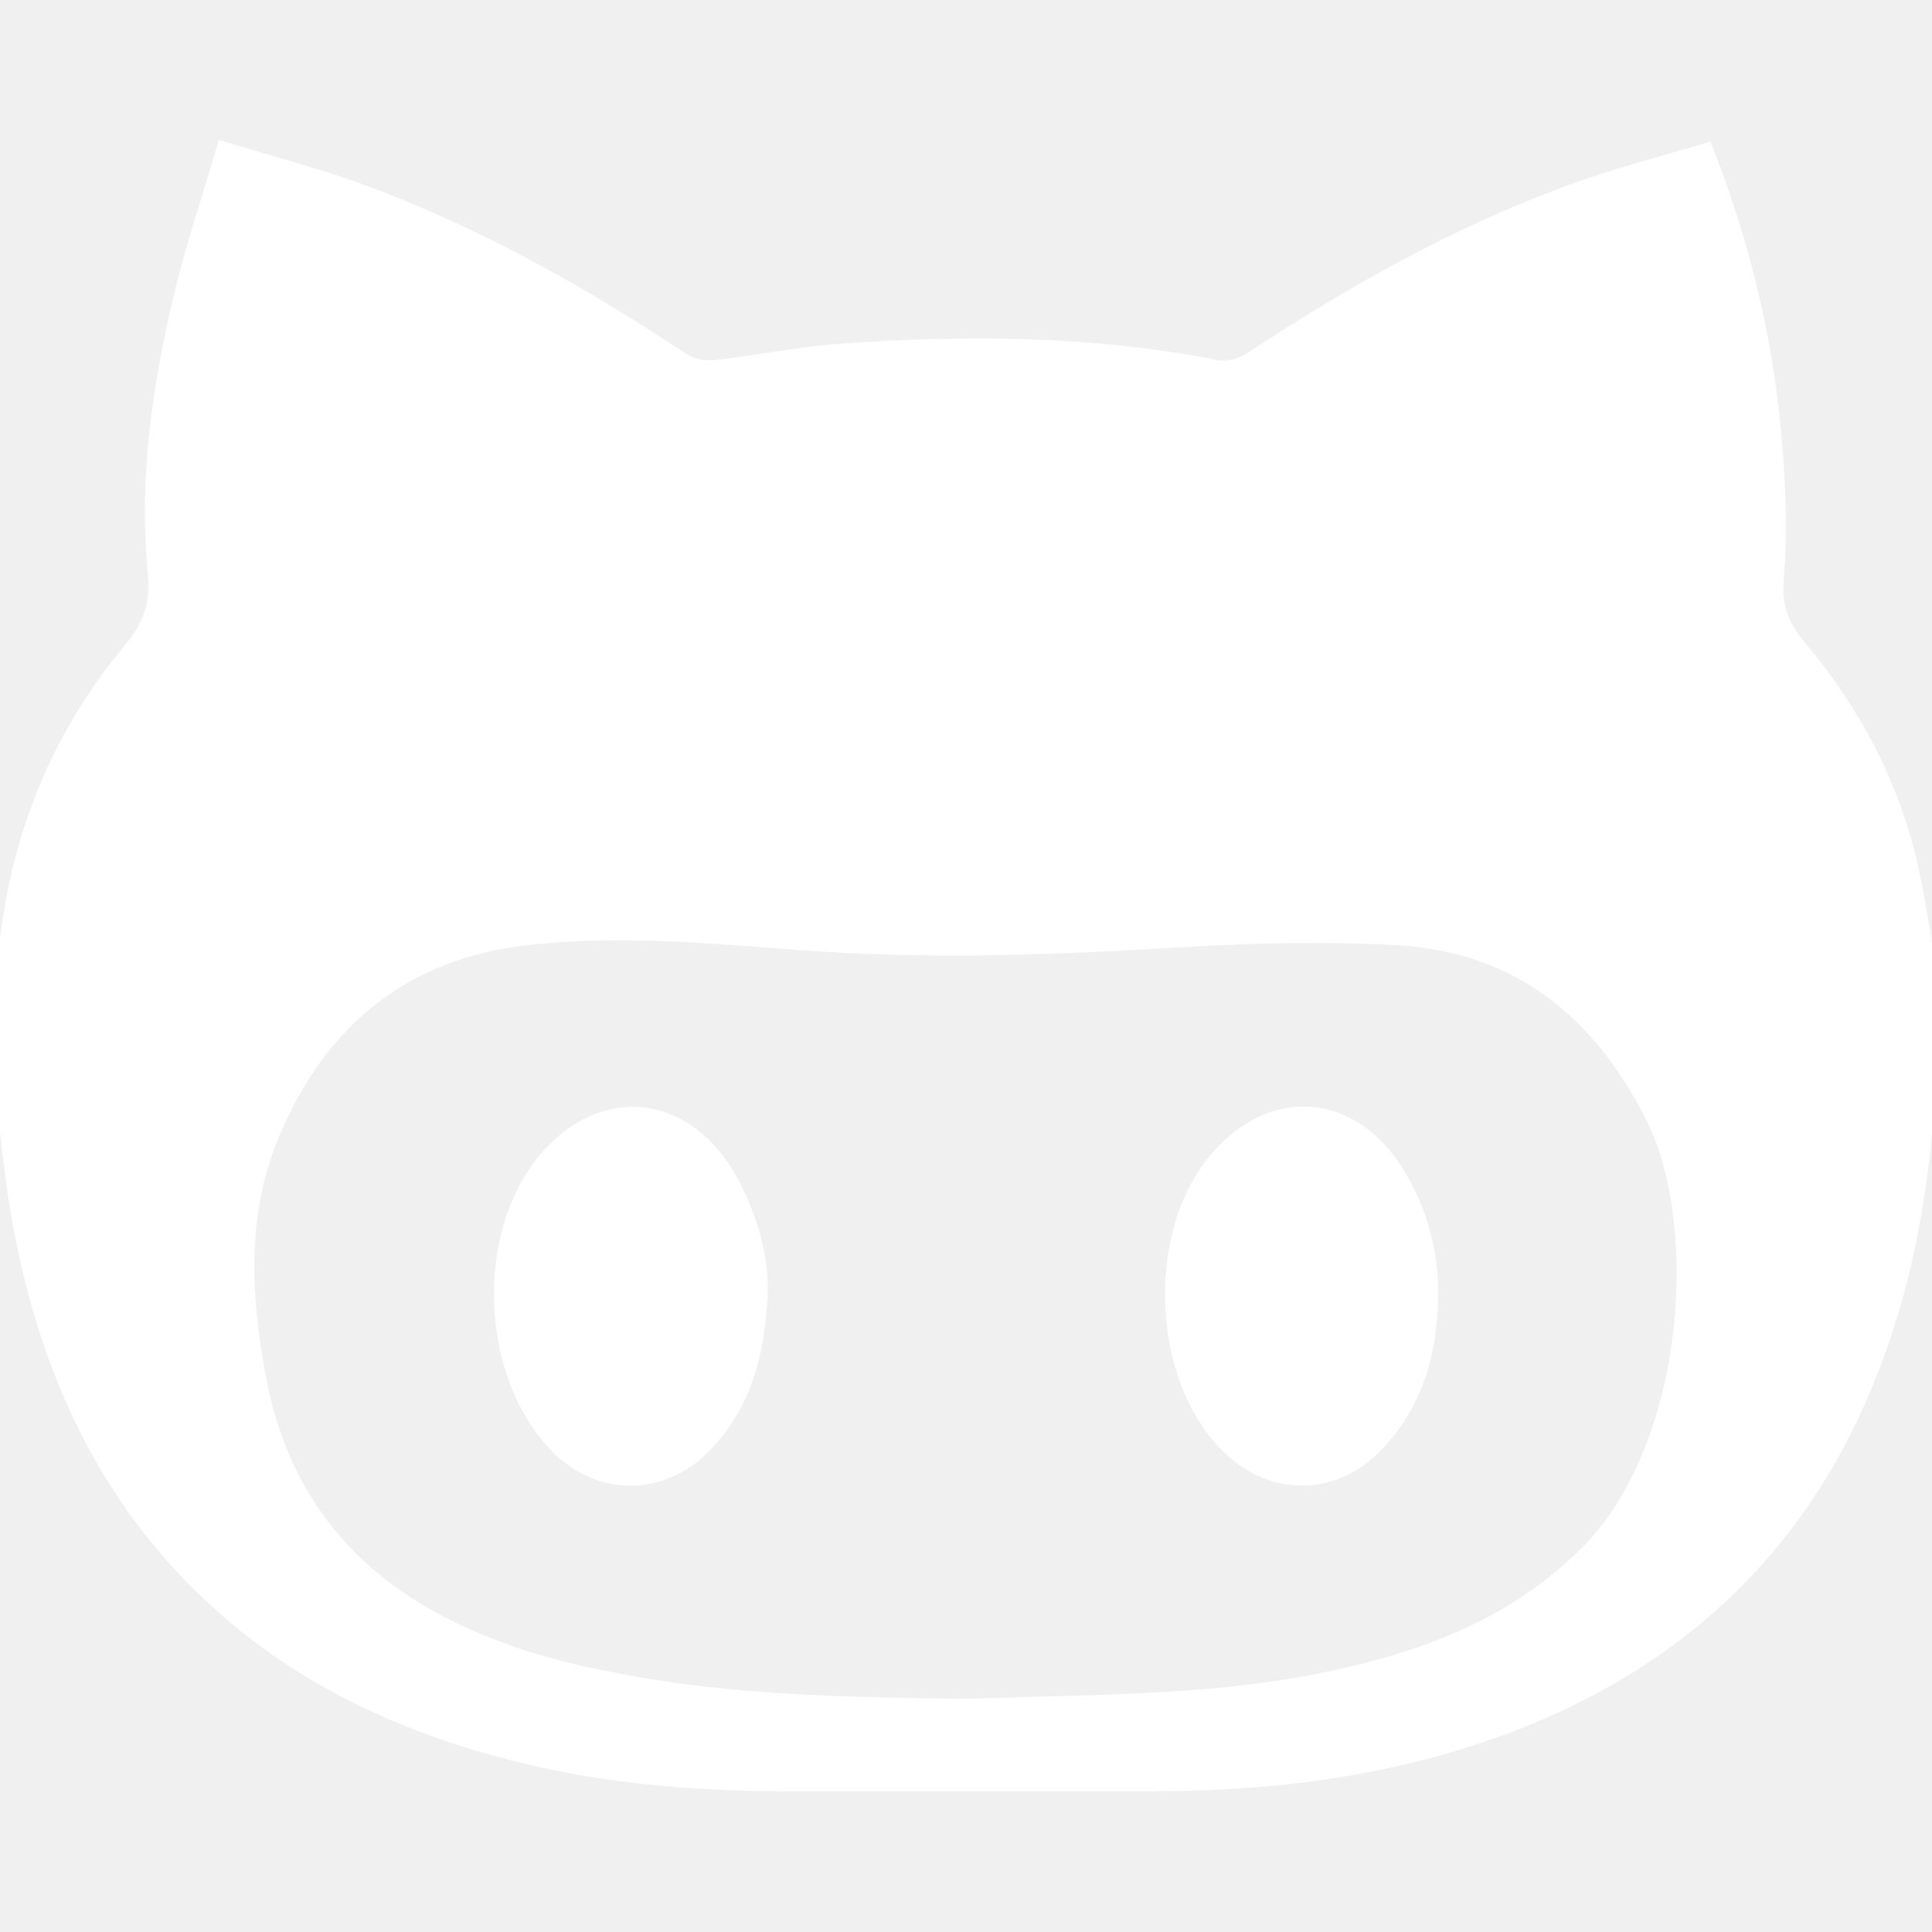
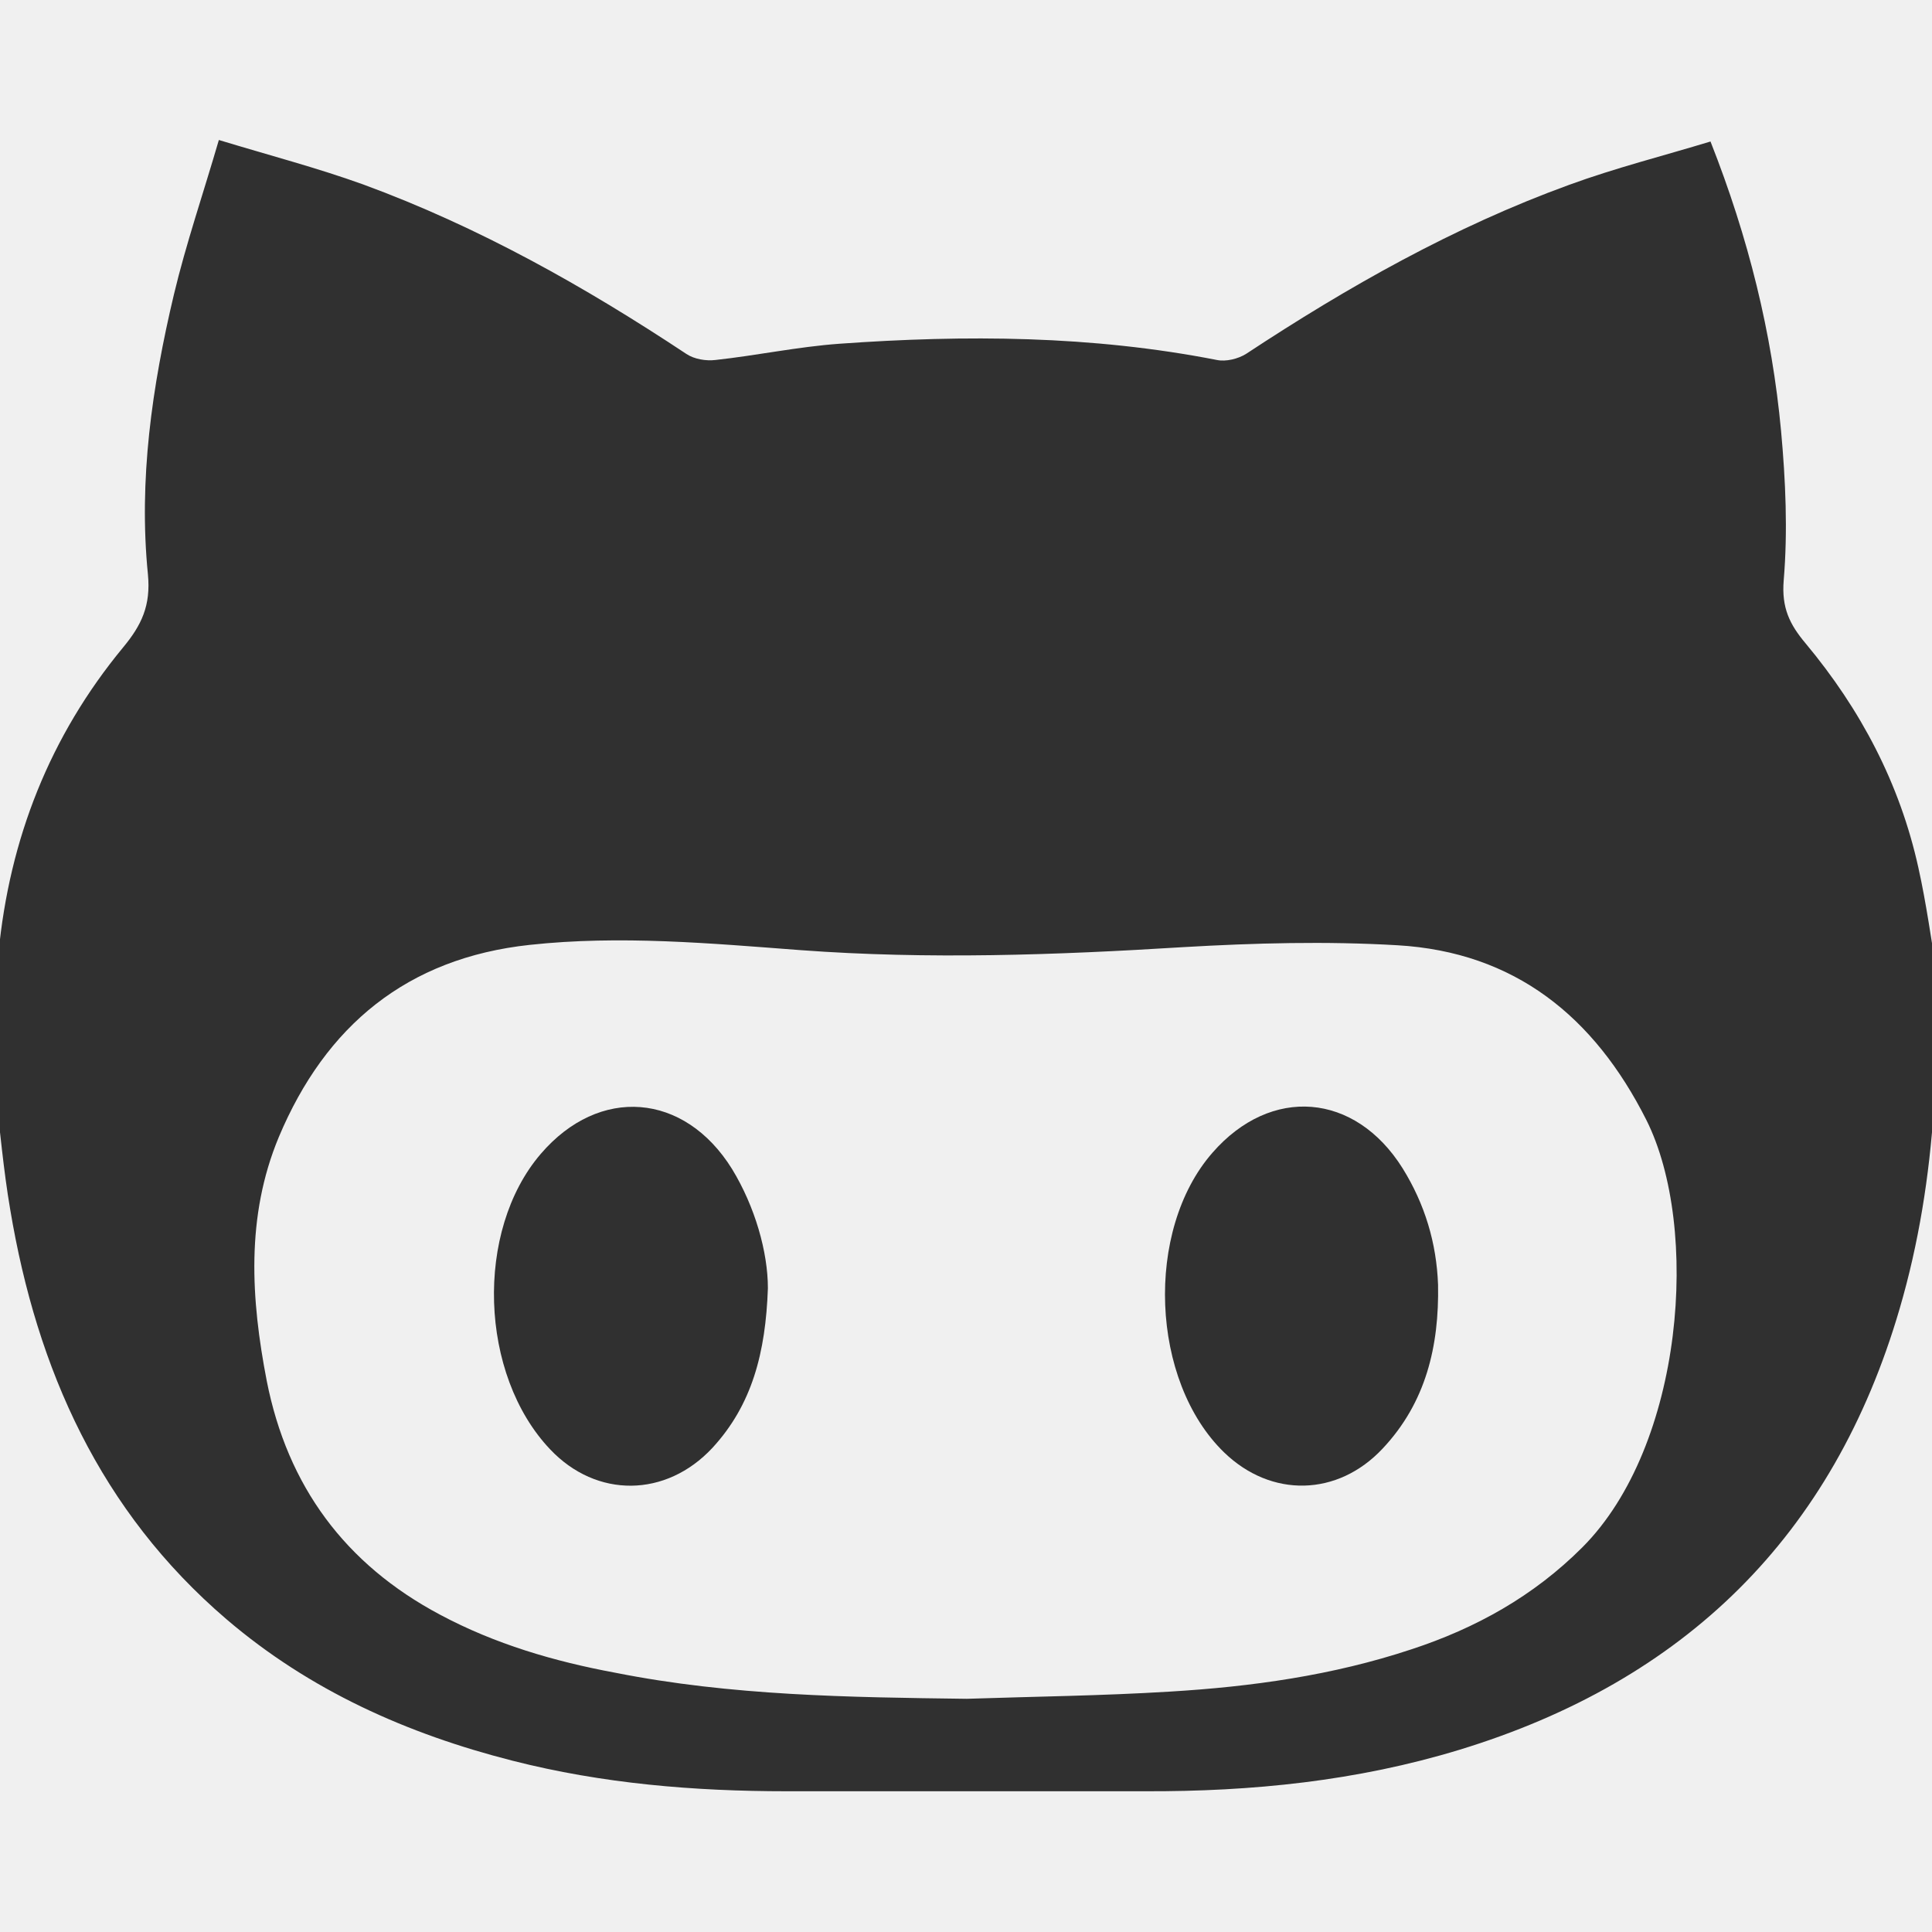
<svg xmlns="http://www.w3.org/2000/svg" version="1.1" id="Layer_1" x="0px" y="0px" viewBox="0 0 512 512" style="enable-background:new 0 0 512 512;" xml:space="preserve">
  <style type="text/css">
- 	.st0{fill:#FFFFFF;}
+ 	.st0{fill:#303030;}
</style>
  <g>
    <path class="st0" d="M513.4,258.6c0,10.1,0,20.1,0,30.2c-0.3,1.6-0.8,3.2-0.9,4.8c-1.2,18.1-4,35.9-9.1,53.3   c-17.6,60.2-57,98.6-116.6,116.8c-27.2,8.3-55.1,11.1-83.3,11c-31.7,0-63.3,0-95,0c-24.5,0-48.8-2-72.7-8.1   c-27.9-7.1-53.7-18.6-75.8-37.5C26.6,400.5,9.8,363,2.7,320.5c-1.8-10.5-2.7-21.2-4-31.8c0-10.1,0-20.1,0-30.2   c0.3-2,0.7-3.9,0.9-5.9c2.9-30.3,13.6-57.5,33-81c4.9-5.9,7.4-11.1,6.6-19.4c-2.5-25,1.1-49.8,6.9-74.2   c3.2-13.4,7.7-26.5,11.9-40.9c13.5,4.1,26.1,7.4,38.3,11.8c30.5,11.2,58.6,27,85.6,44.9c2.1,1.4,5.2,1.9,7.7,1.6   c11-1.2,21.8-3.5,32.8-4.3c33.5-2.4,66.9-2.2,100.1,4.3c2.4,0.5,5.6-0.3,7.7-1.6c27-17.8,55.1-33.7,85.6-44.8   c12.3-4.5,25-7.7,37.5-11.5c10.1,25.6,16.3,50.8,18.7,76.7c1.2,13.1,1.8,26.5,0.7,39.6c-0.6,7.3,1.6,11.7,5.8,16.7   c14.6,17.5,25,37.2,29.9,59.5C510.5,239.4,511.8,249.1,513.4,258.6z M256.2,450.2c17.9-0.6,35.9-0.8,53.7-1.9   c21.8-1.3,43.3-4.3,64.1-11.2c17.1-5.6,32.4-14.1,45.3-27c27-27,31.3-84.8,17-113.3c-13.8-27.4-34.9-44.5-66-46.3   c-18.8-1.1-37.8-0.6-56.7,0.5c-33.8,2.1-67.6,3.3-101.4,0.8c-23.9-1.8-47.8-4-71.8-1.4c-32.5,3.5-54.1,21.4-66.5,50.9   c-8.8,21.1-7.4,43-3.2,64.7c5.5,27.8,20.7,48.5,45.9,61.9c14.6,7.8,30.3,12.4,46.5,15.4C193.8,449.4,225,449.8,256.2,450.2z" />
    <path class="st0" d="M381.1,340.5c0.3,16.2-3.2,31.2-14.7,43.4c-11.9,12.7-29.5,13.1-42,1c-19.5-18.9-21.1-58.8-3.1-79.4   c15.5-17.8,37.8-16,50.4,4.1C377.6,319.1,380.7,329.4,381.1,340.5z" />
    <path class="st0" d="M203.5,341.4c-0.6,17.1-4.2,30.9-14.7,42.3c-12.3,13.2-30.7,13.4-43,0.4c-18.8-19.8-20-57.9-2.5-78.3   c15.5-18.1,38.1-16.3,50.7,4C200.1,319.8,203.5,331.8,203.5,341.4z" />
  </g>
</svg>
